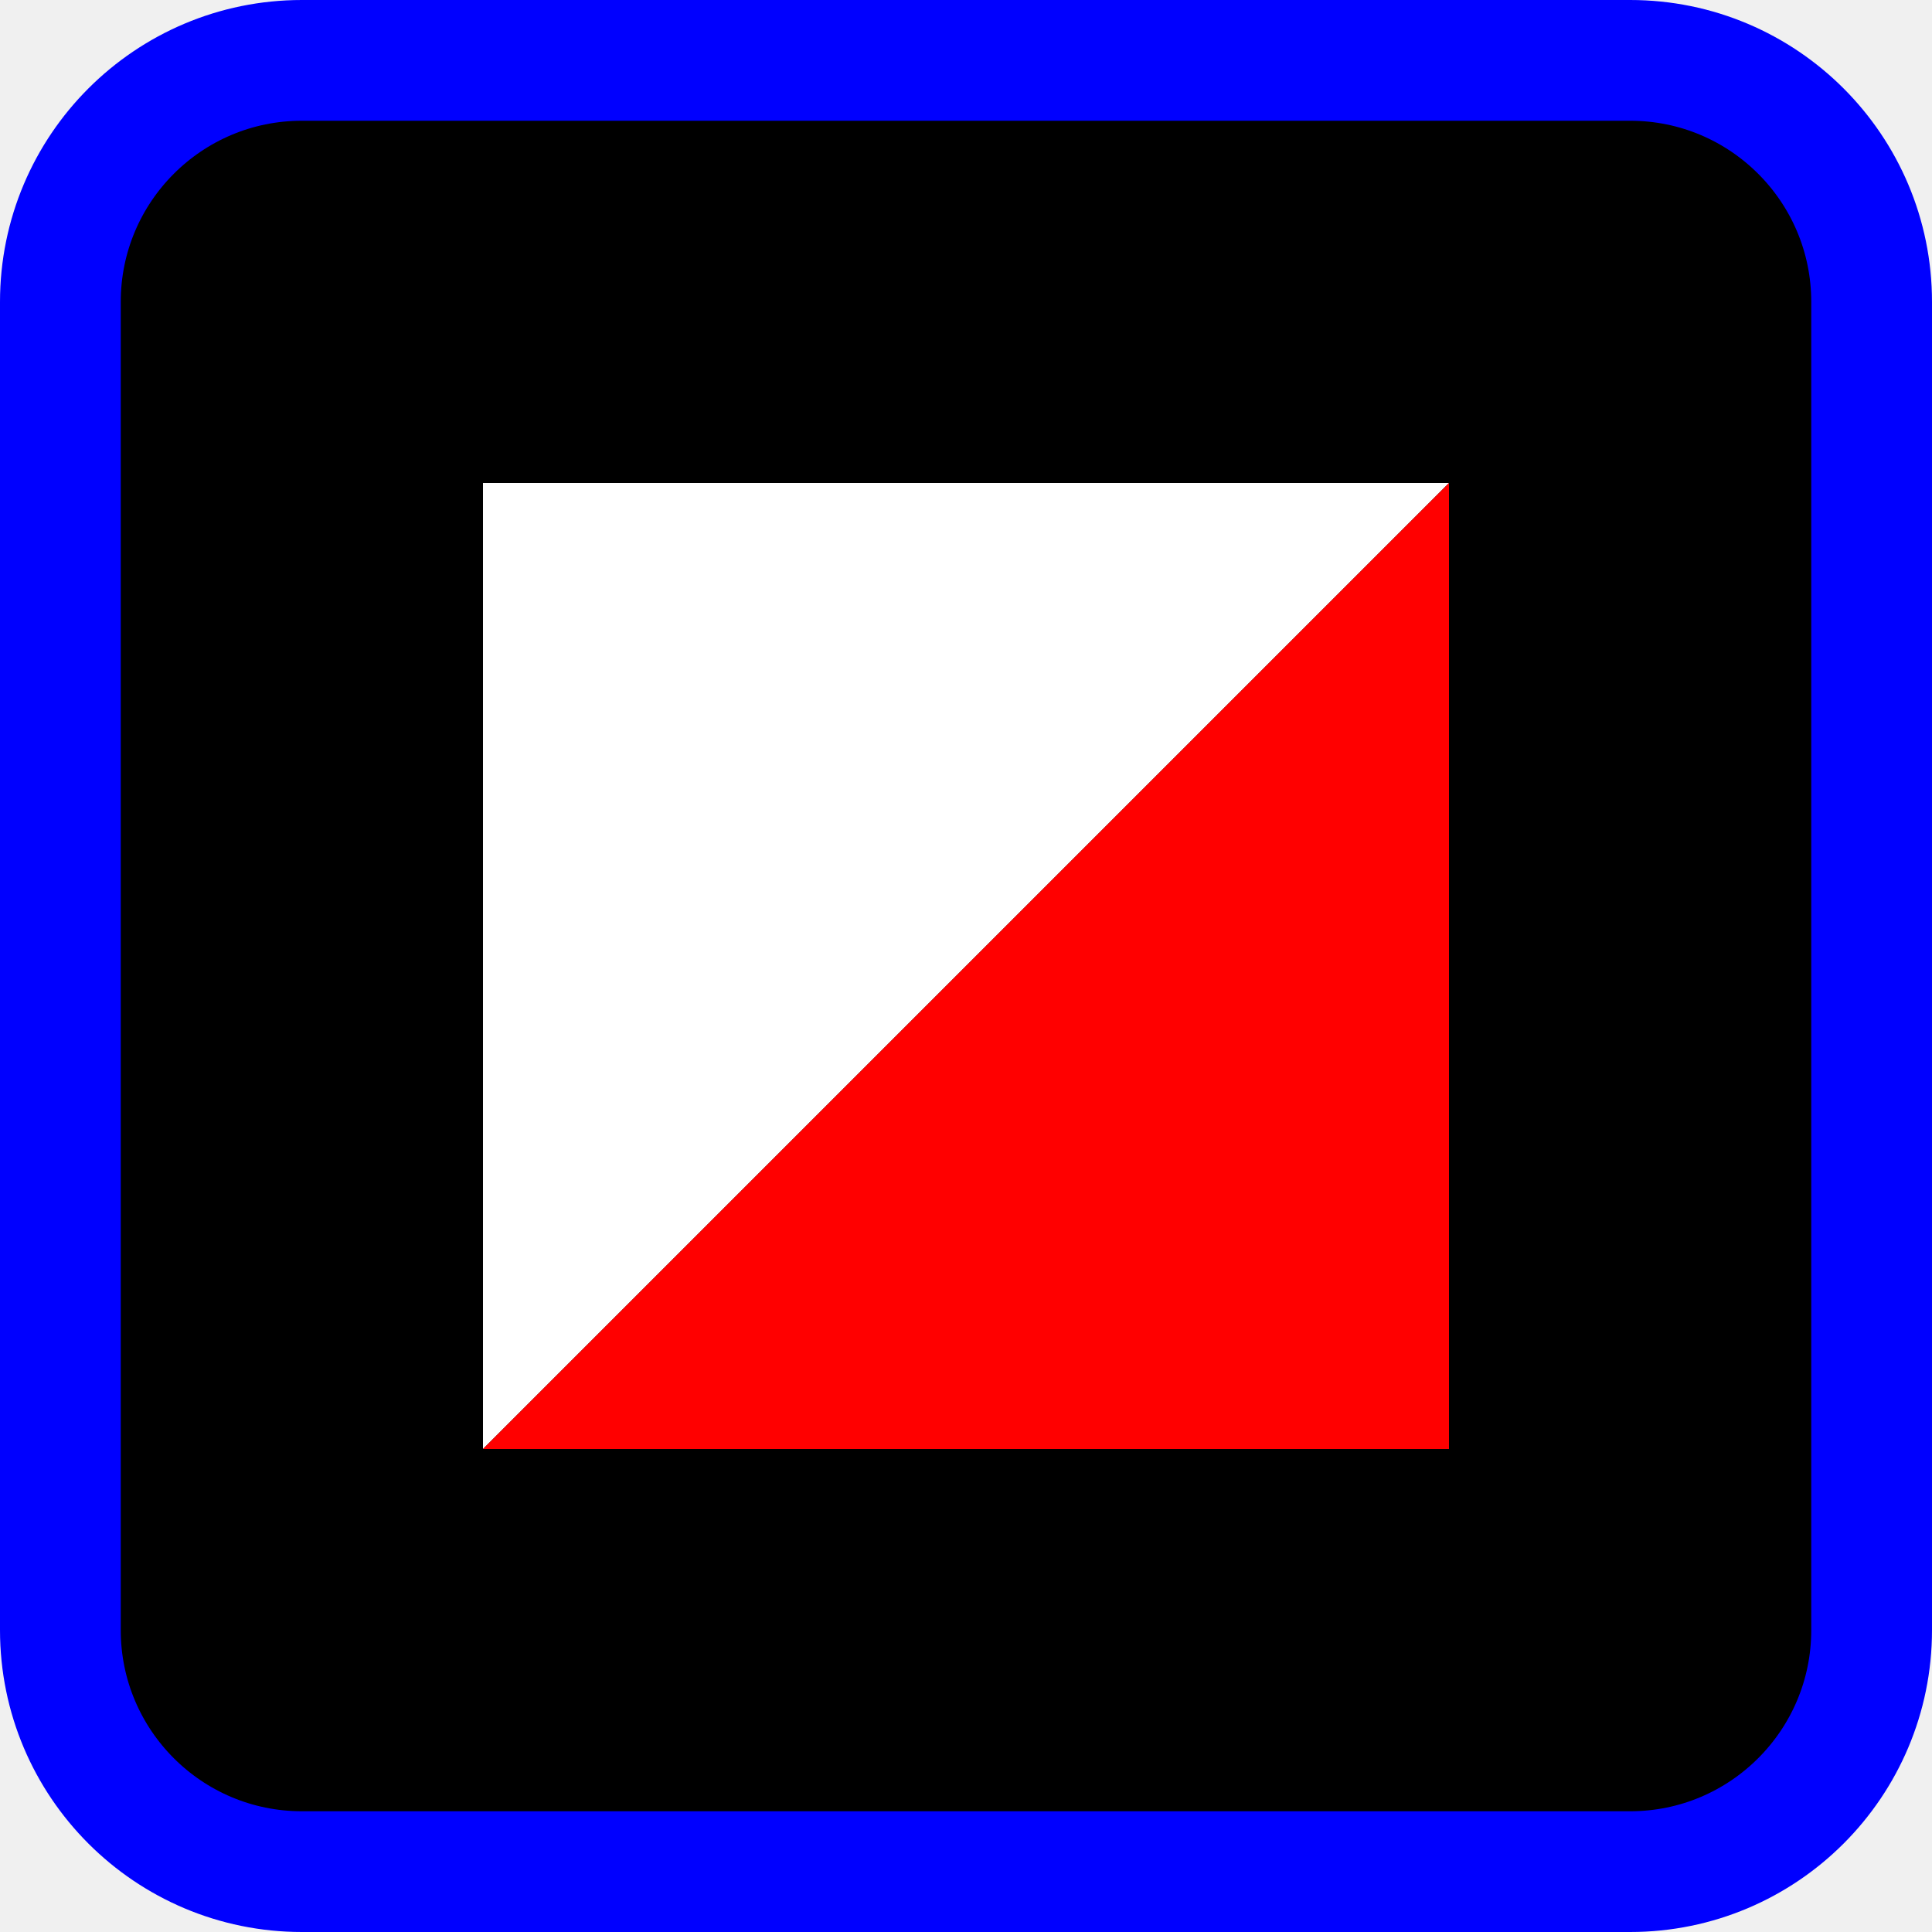
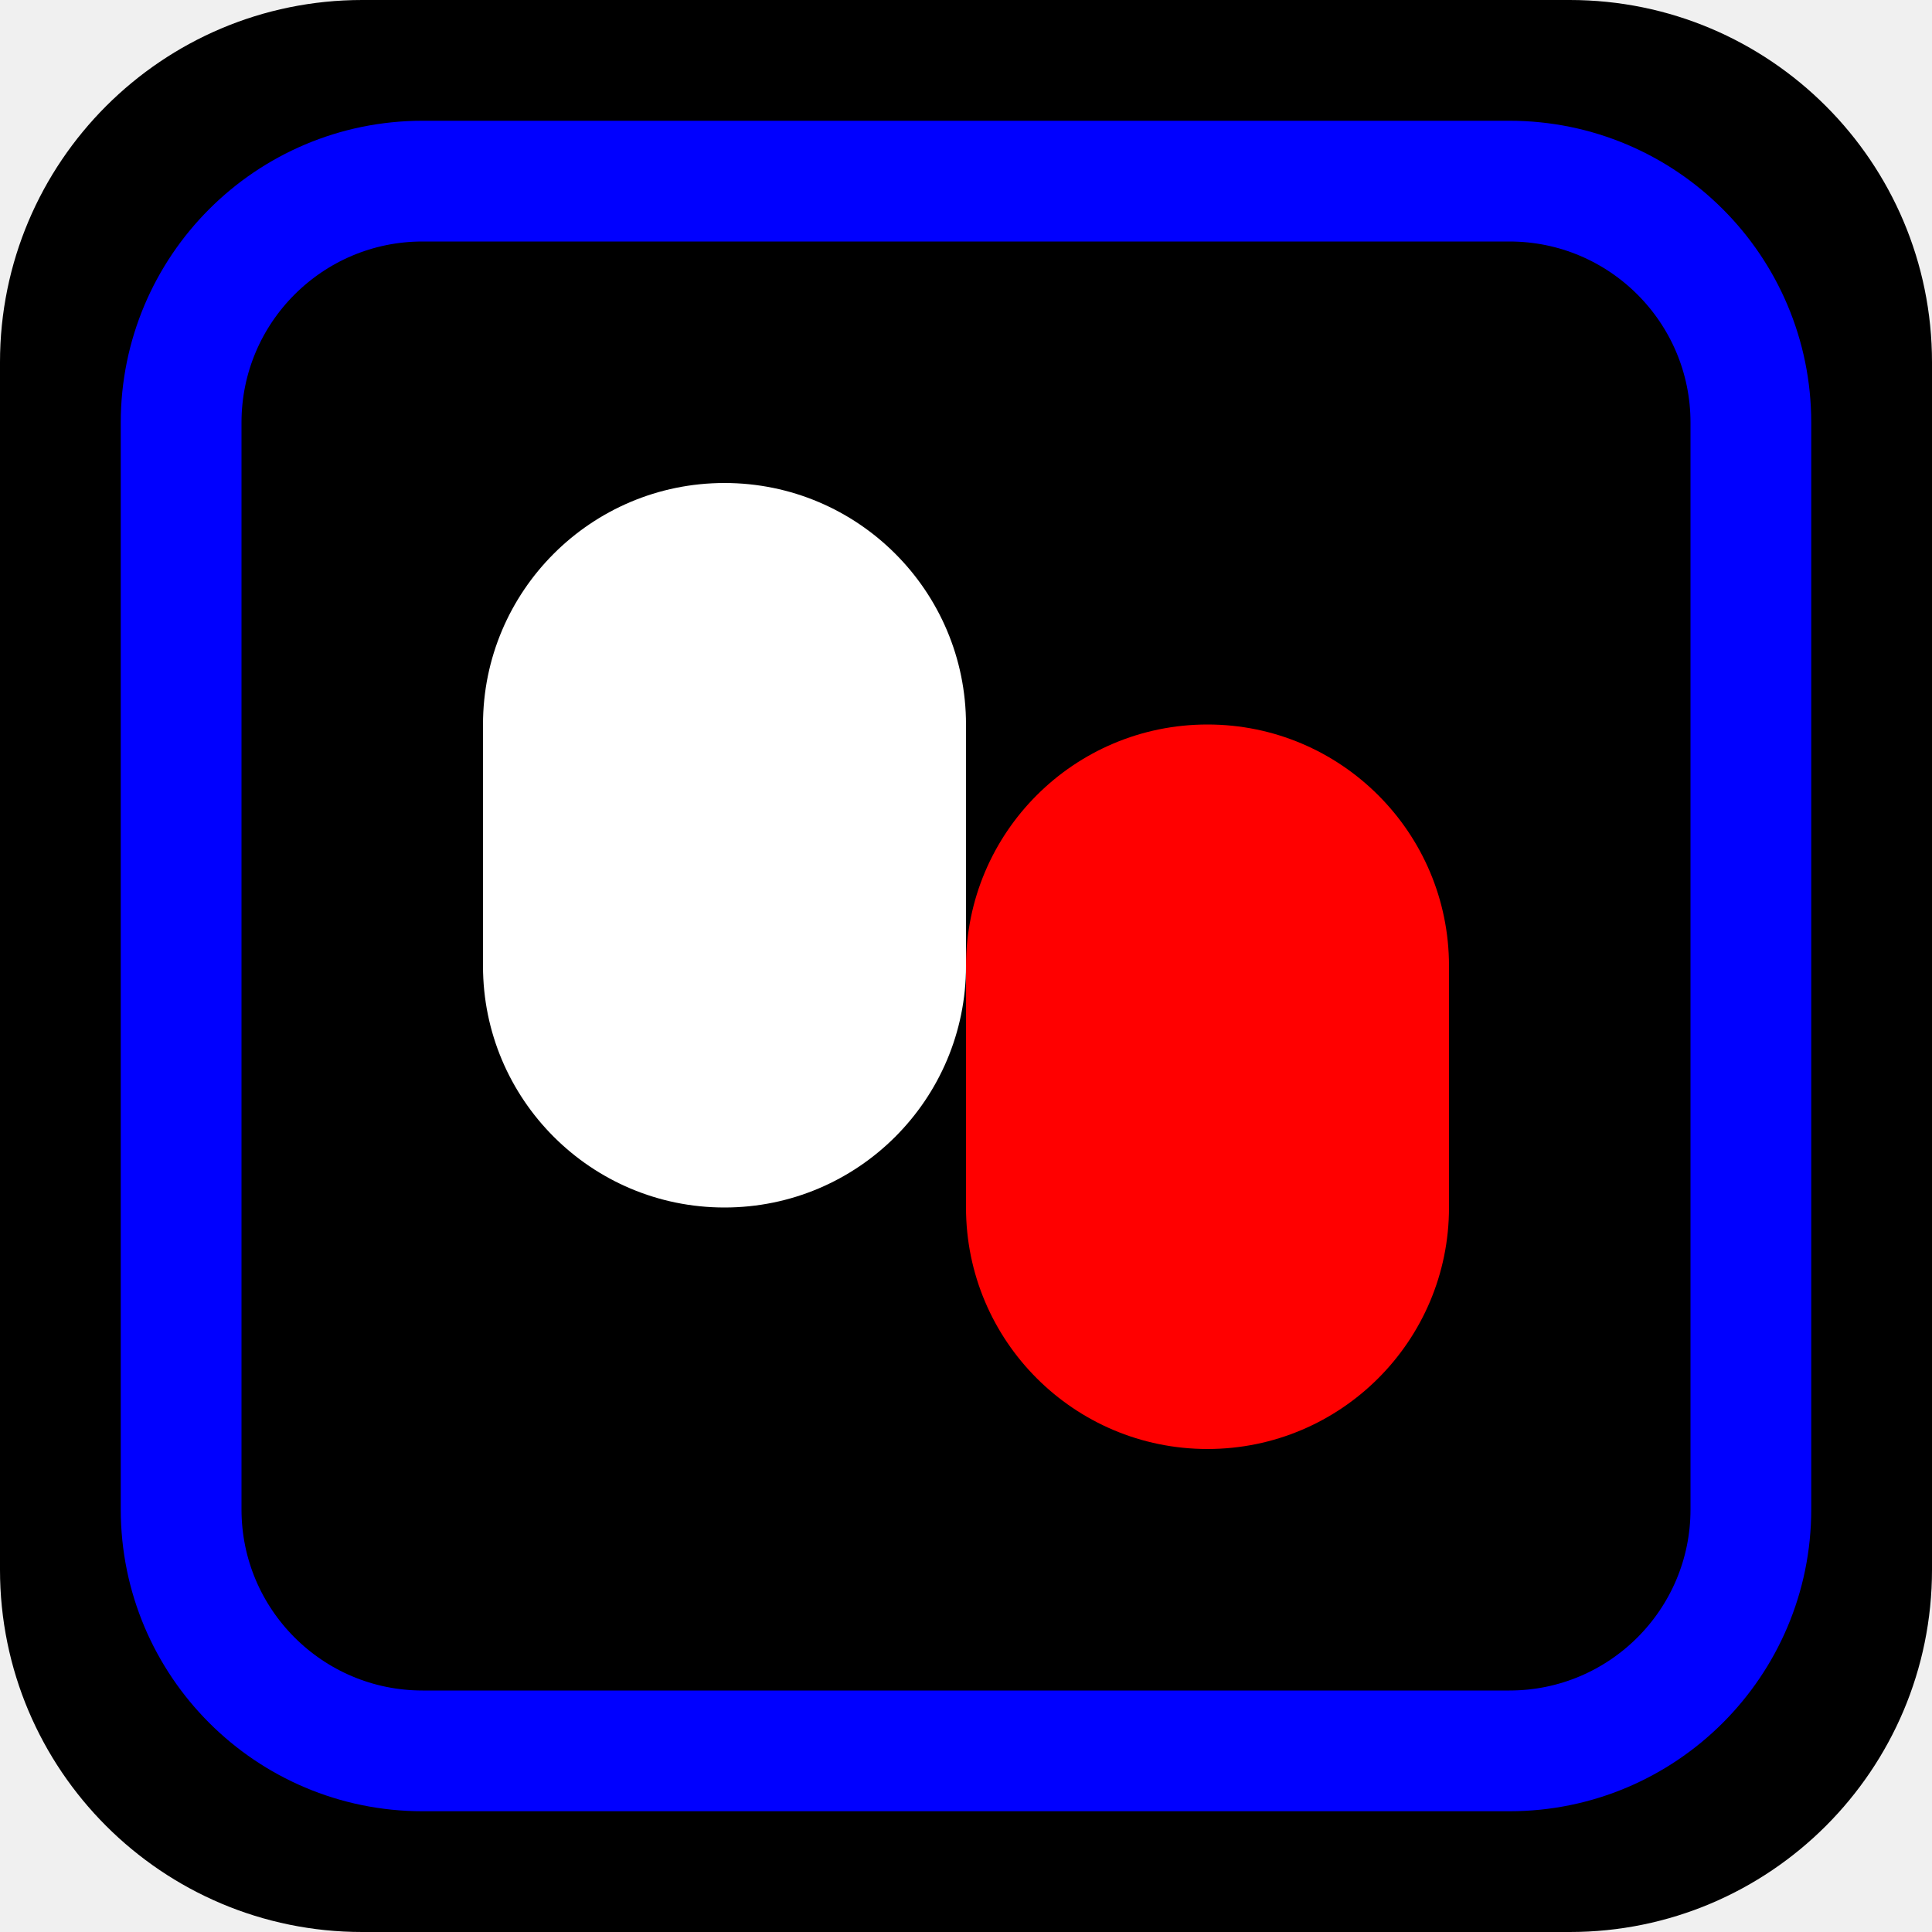
<svg xmlns="http://www.w3.org/2000/svg" viewBox="0 0 16 16">
-   <rect rx="2" ry="2" x="0.5" y="0.5" width="15" height="15" fill="black" stroke="blue" stroke-width="1" />
-   <path fill="white" d="M 4,12 V 4 H 12 z" />
-   <path fill="red" d="m 4,12 h 8 V 4 Z" />
+   <rect rx="3" ry="3" x="0" y="0" width="16" height="16" fill="black" />
+   <rect rx="2" ry="2" x="1.5" y="1.5" width="13" height="13" fill="black" stroke="blue" stroke-width="1" />
+   <rect rx="2" ry="2" fill="white" x="4" y="4" width="4" height="6" />
+   <rect rx="2" ry="2" fill="red" x="8" y="6" width="4" height="6" />
</svg>
